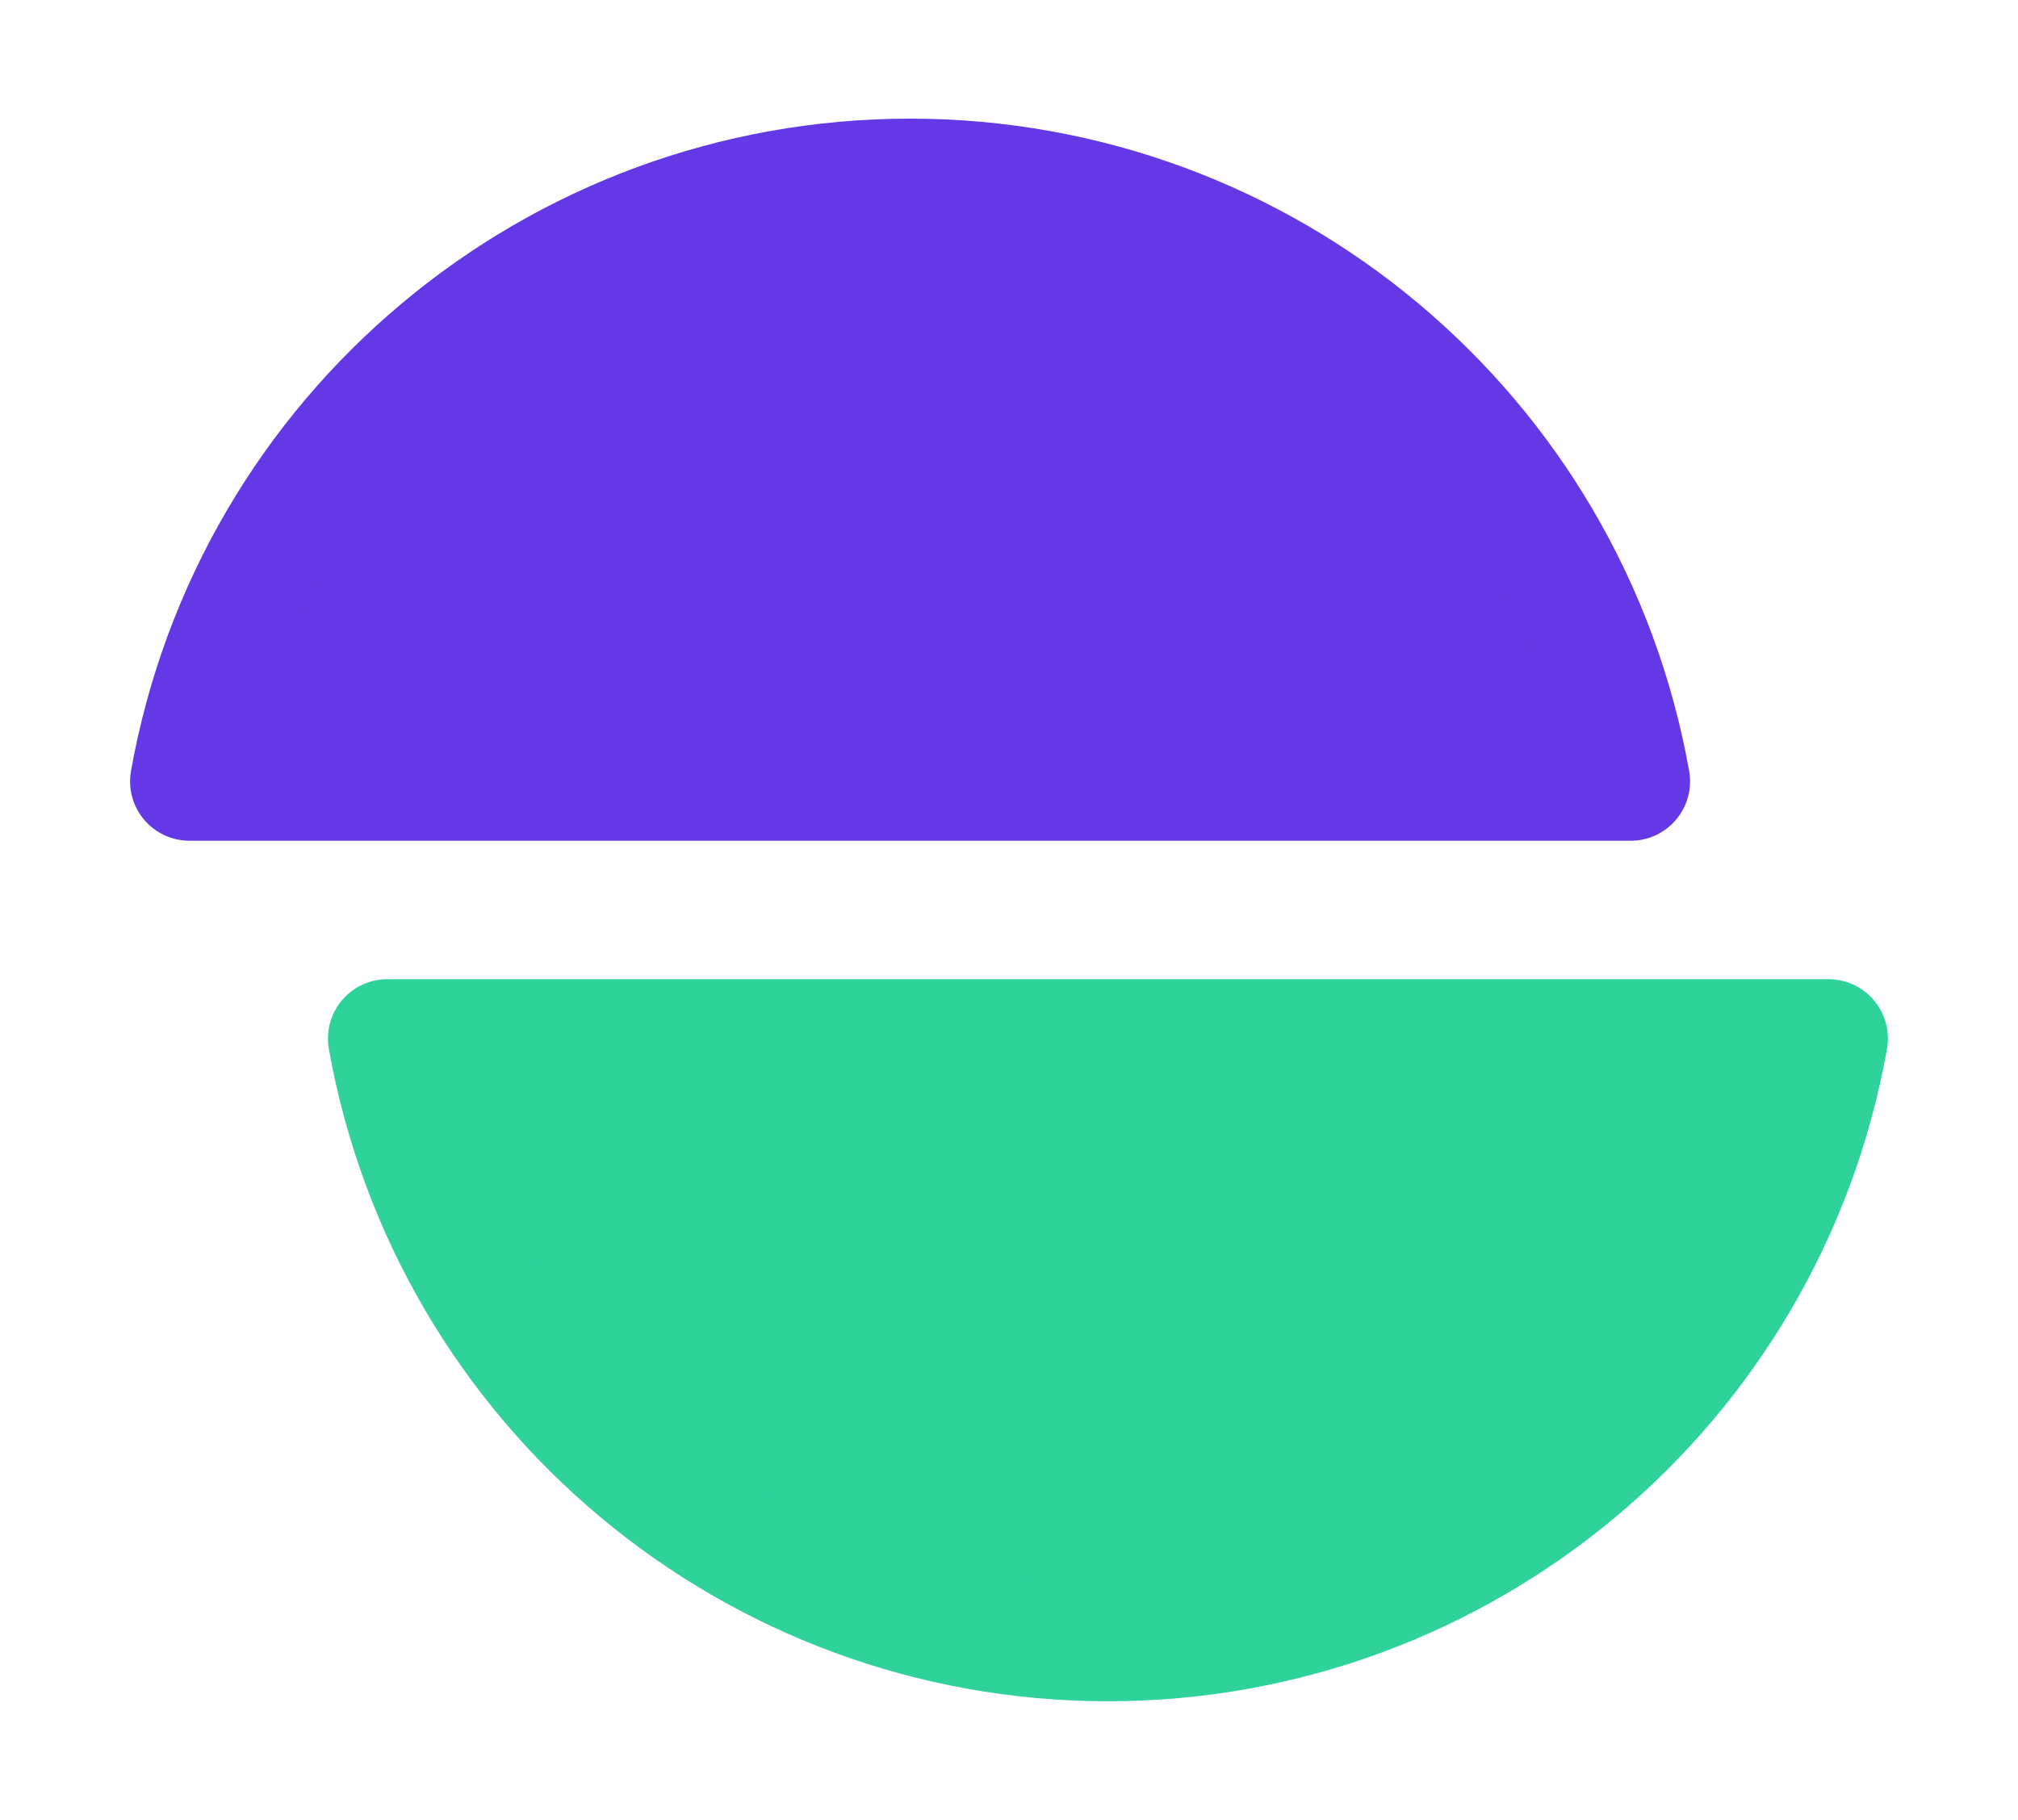
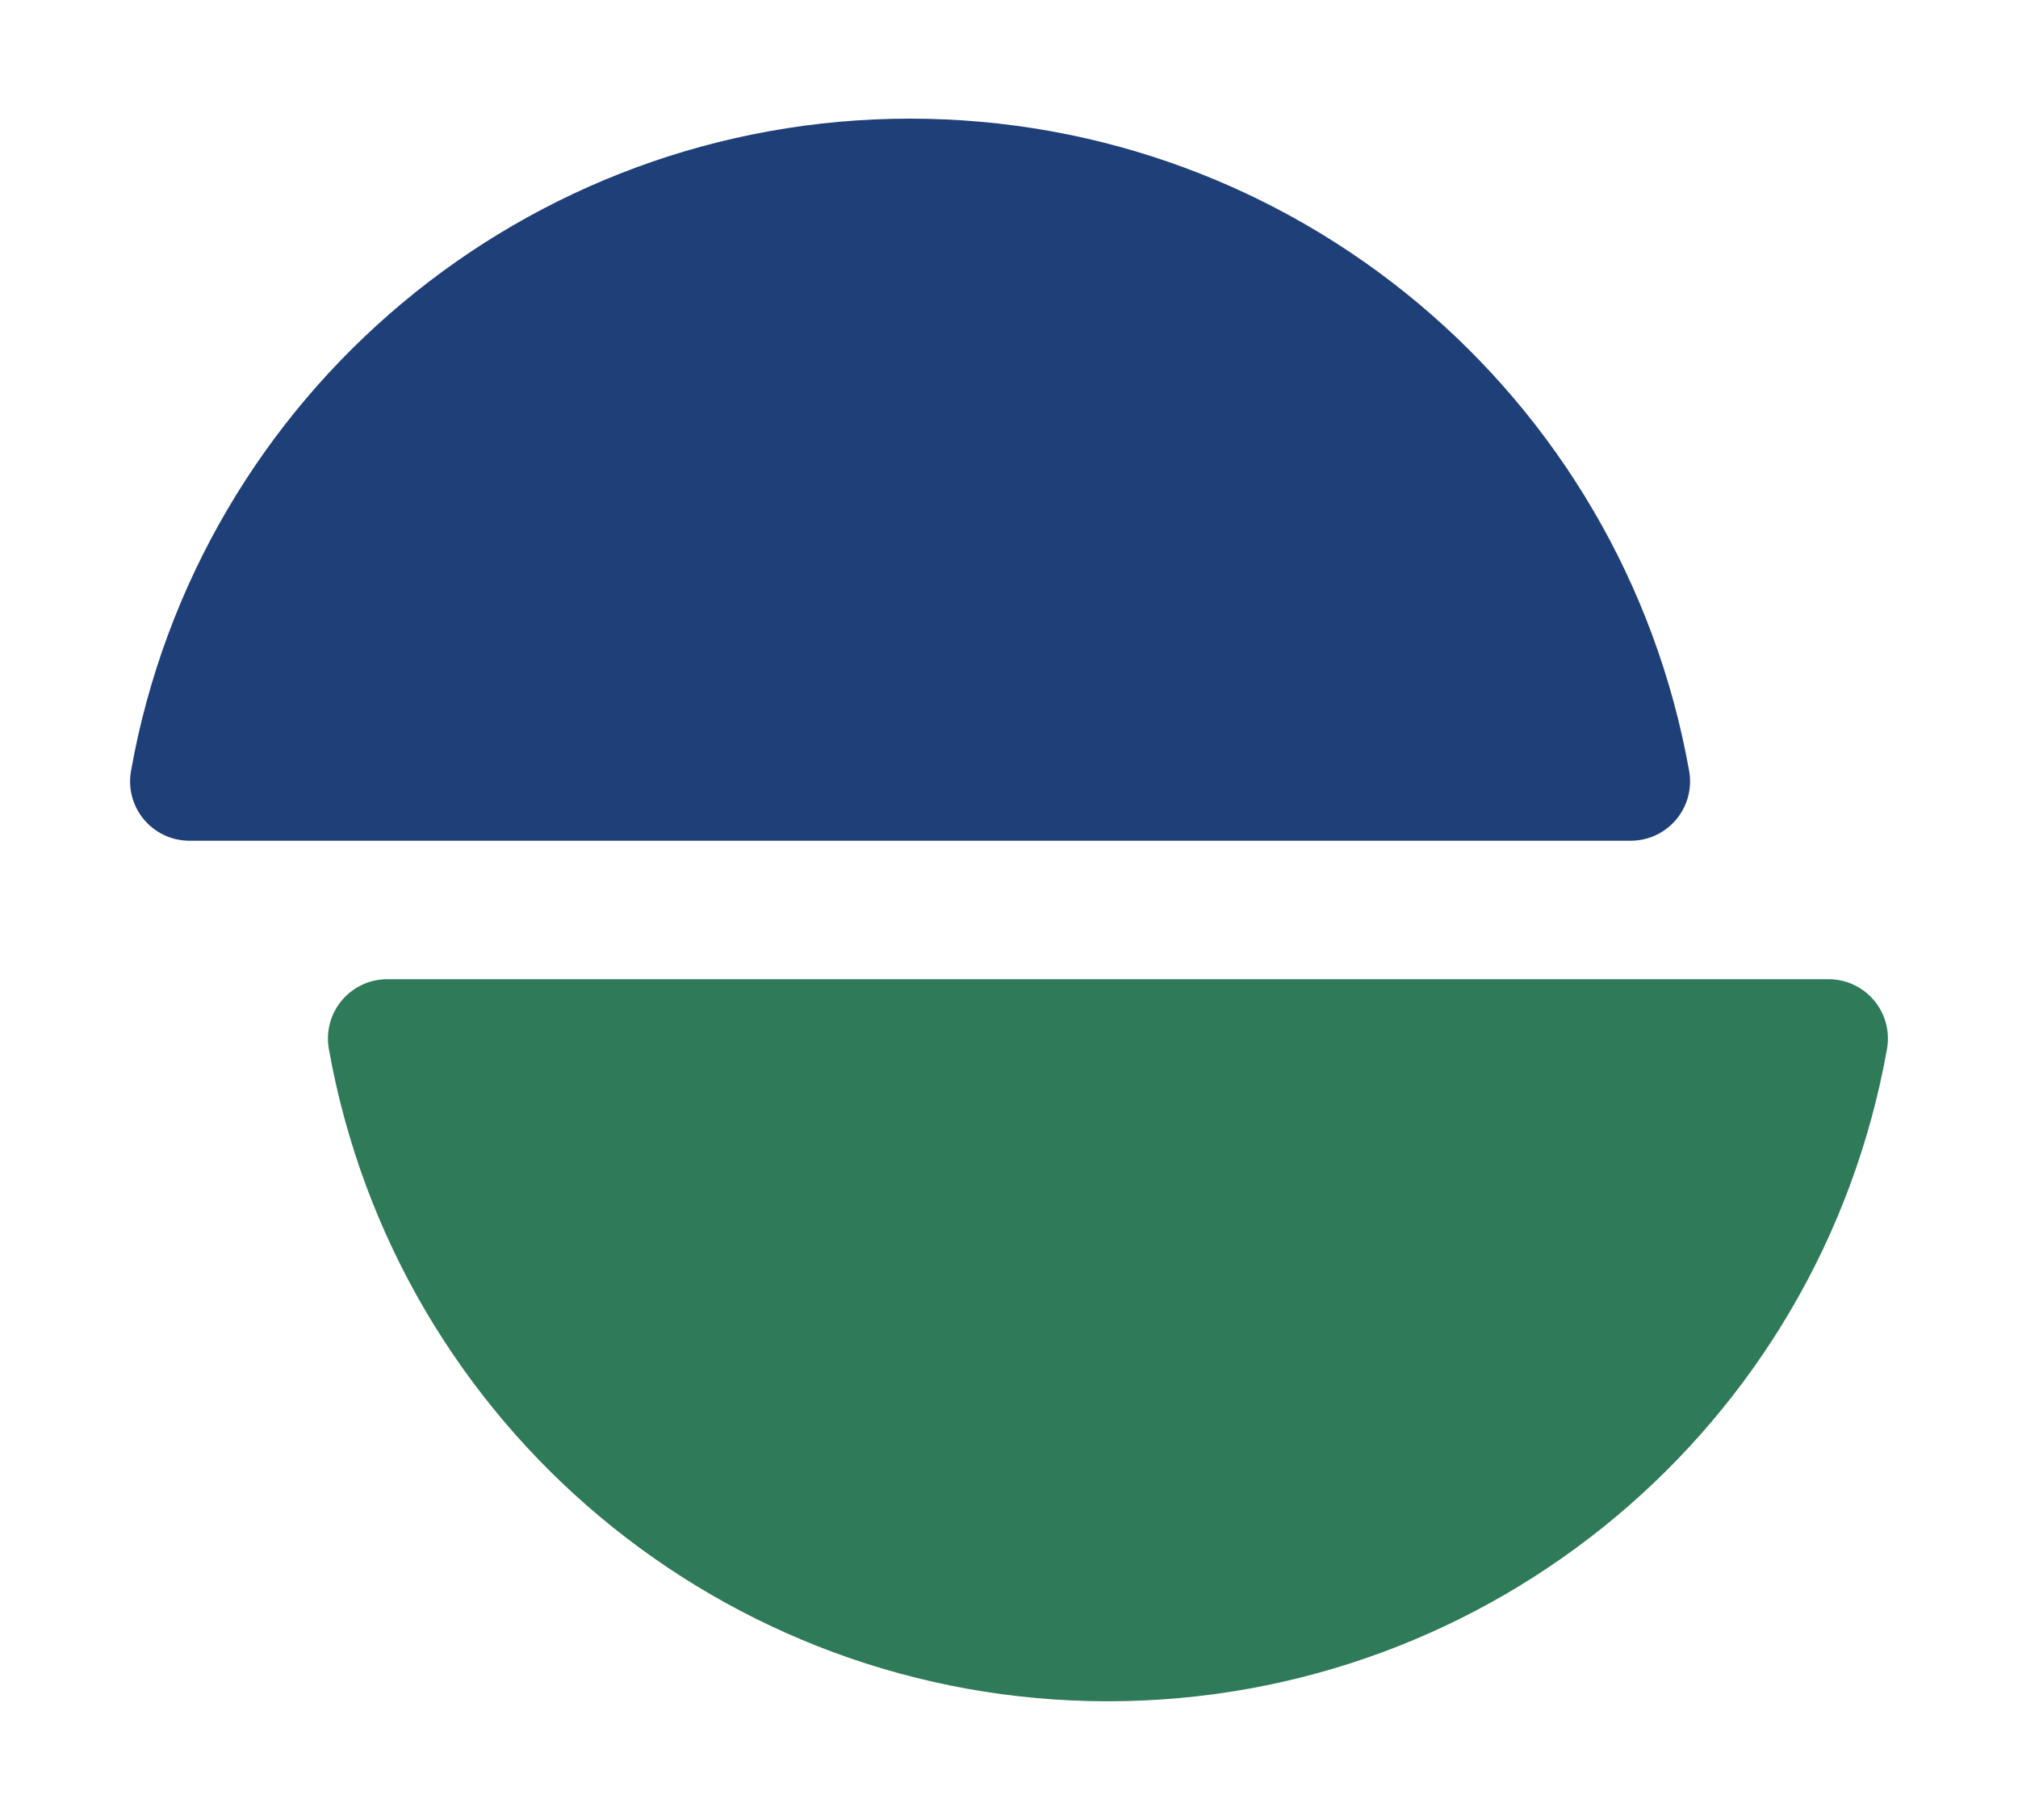
<svg xmlns="http://www.w3.org/2000/svg" viewBox="-1.0 4.0 102.0 92.0" width="408" height="368">
  <g transform="translate(0.00 0.00) scale(1)" stroke-linejoin="round">
-     <path d="M8.575,43.500A37.0,37.0 0 0,1 81.425,43.500Z" fill="#6538e5" stroke="#6538e5" stroke-width="6.0" />
-     <path d="M18.575,56.500A37.0,37.0 0 0,0 91.425,56.500Z" fill="#2fd39a" stroke="#2fd39a" stroke-width="6.0" />
+     <path d="M8.575,43.500A37.0,37.0 0 0,1 81.425,43.500Z" fill="#1f3f78" stroke="#1f3f78" stroke-width="6.0" />
+     <path d="M18.575,56.500A37.0,37.0 0 0,0 91.425,56.500Z" fill="#2f7a59" stroke="#2f7a59" stroke-width="6.0" />
  </g>
</svg>
